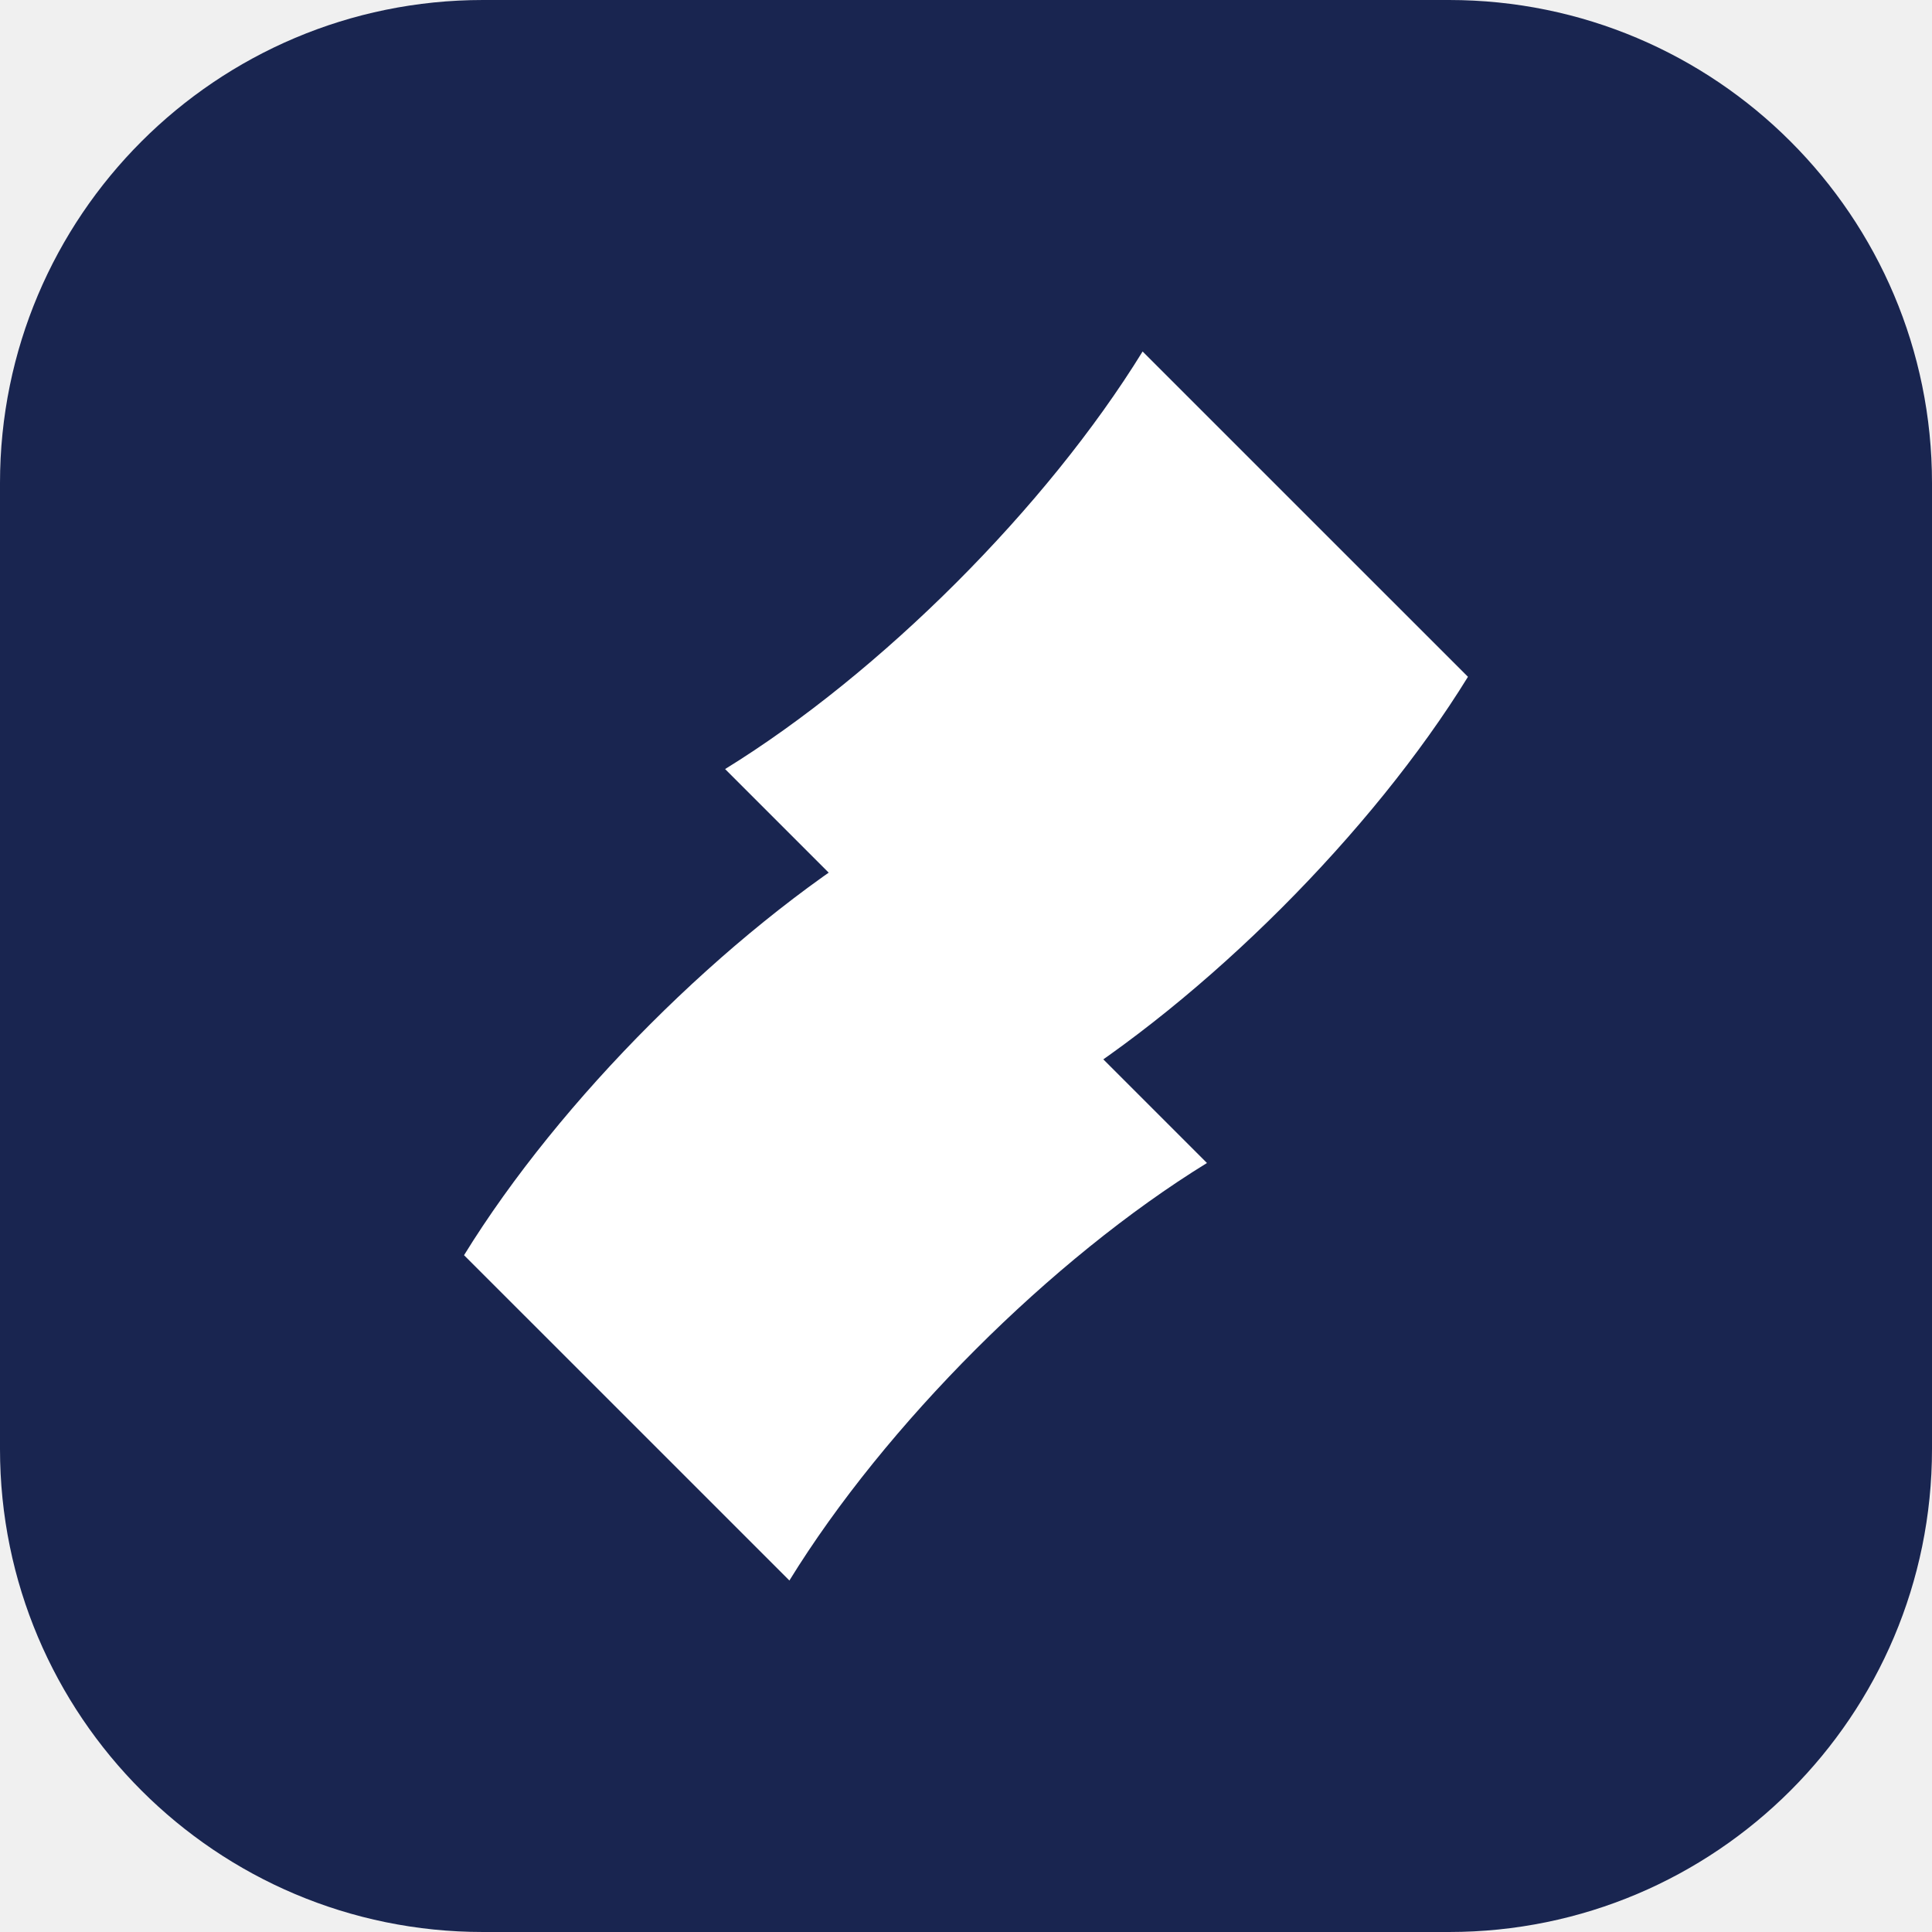
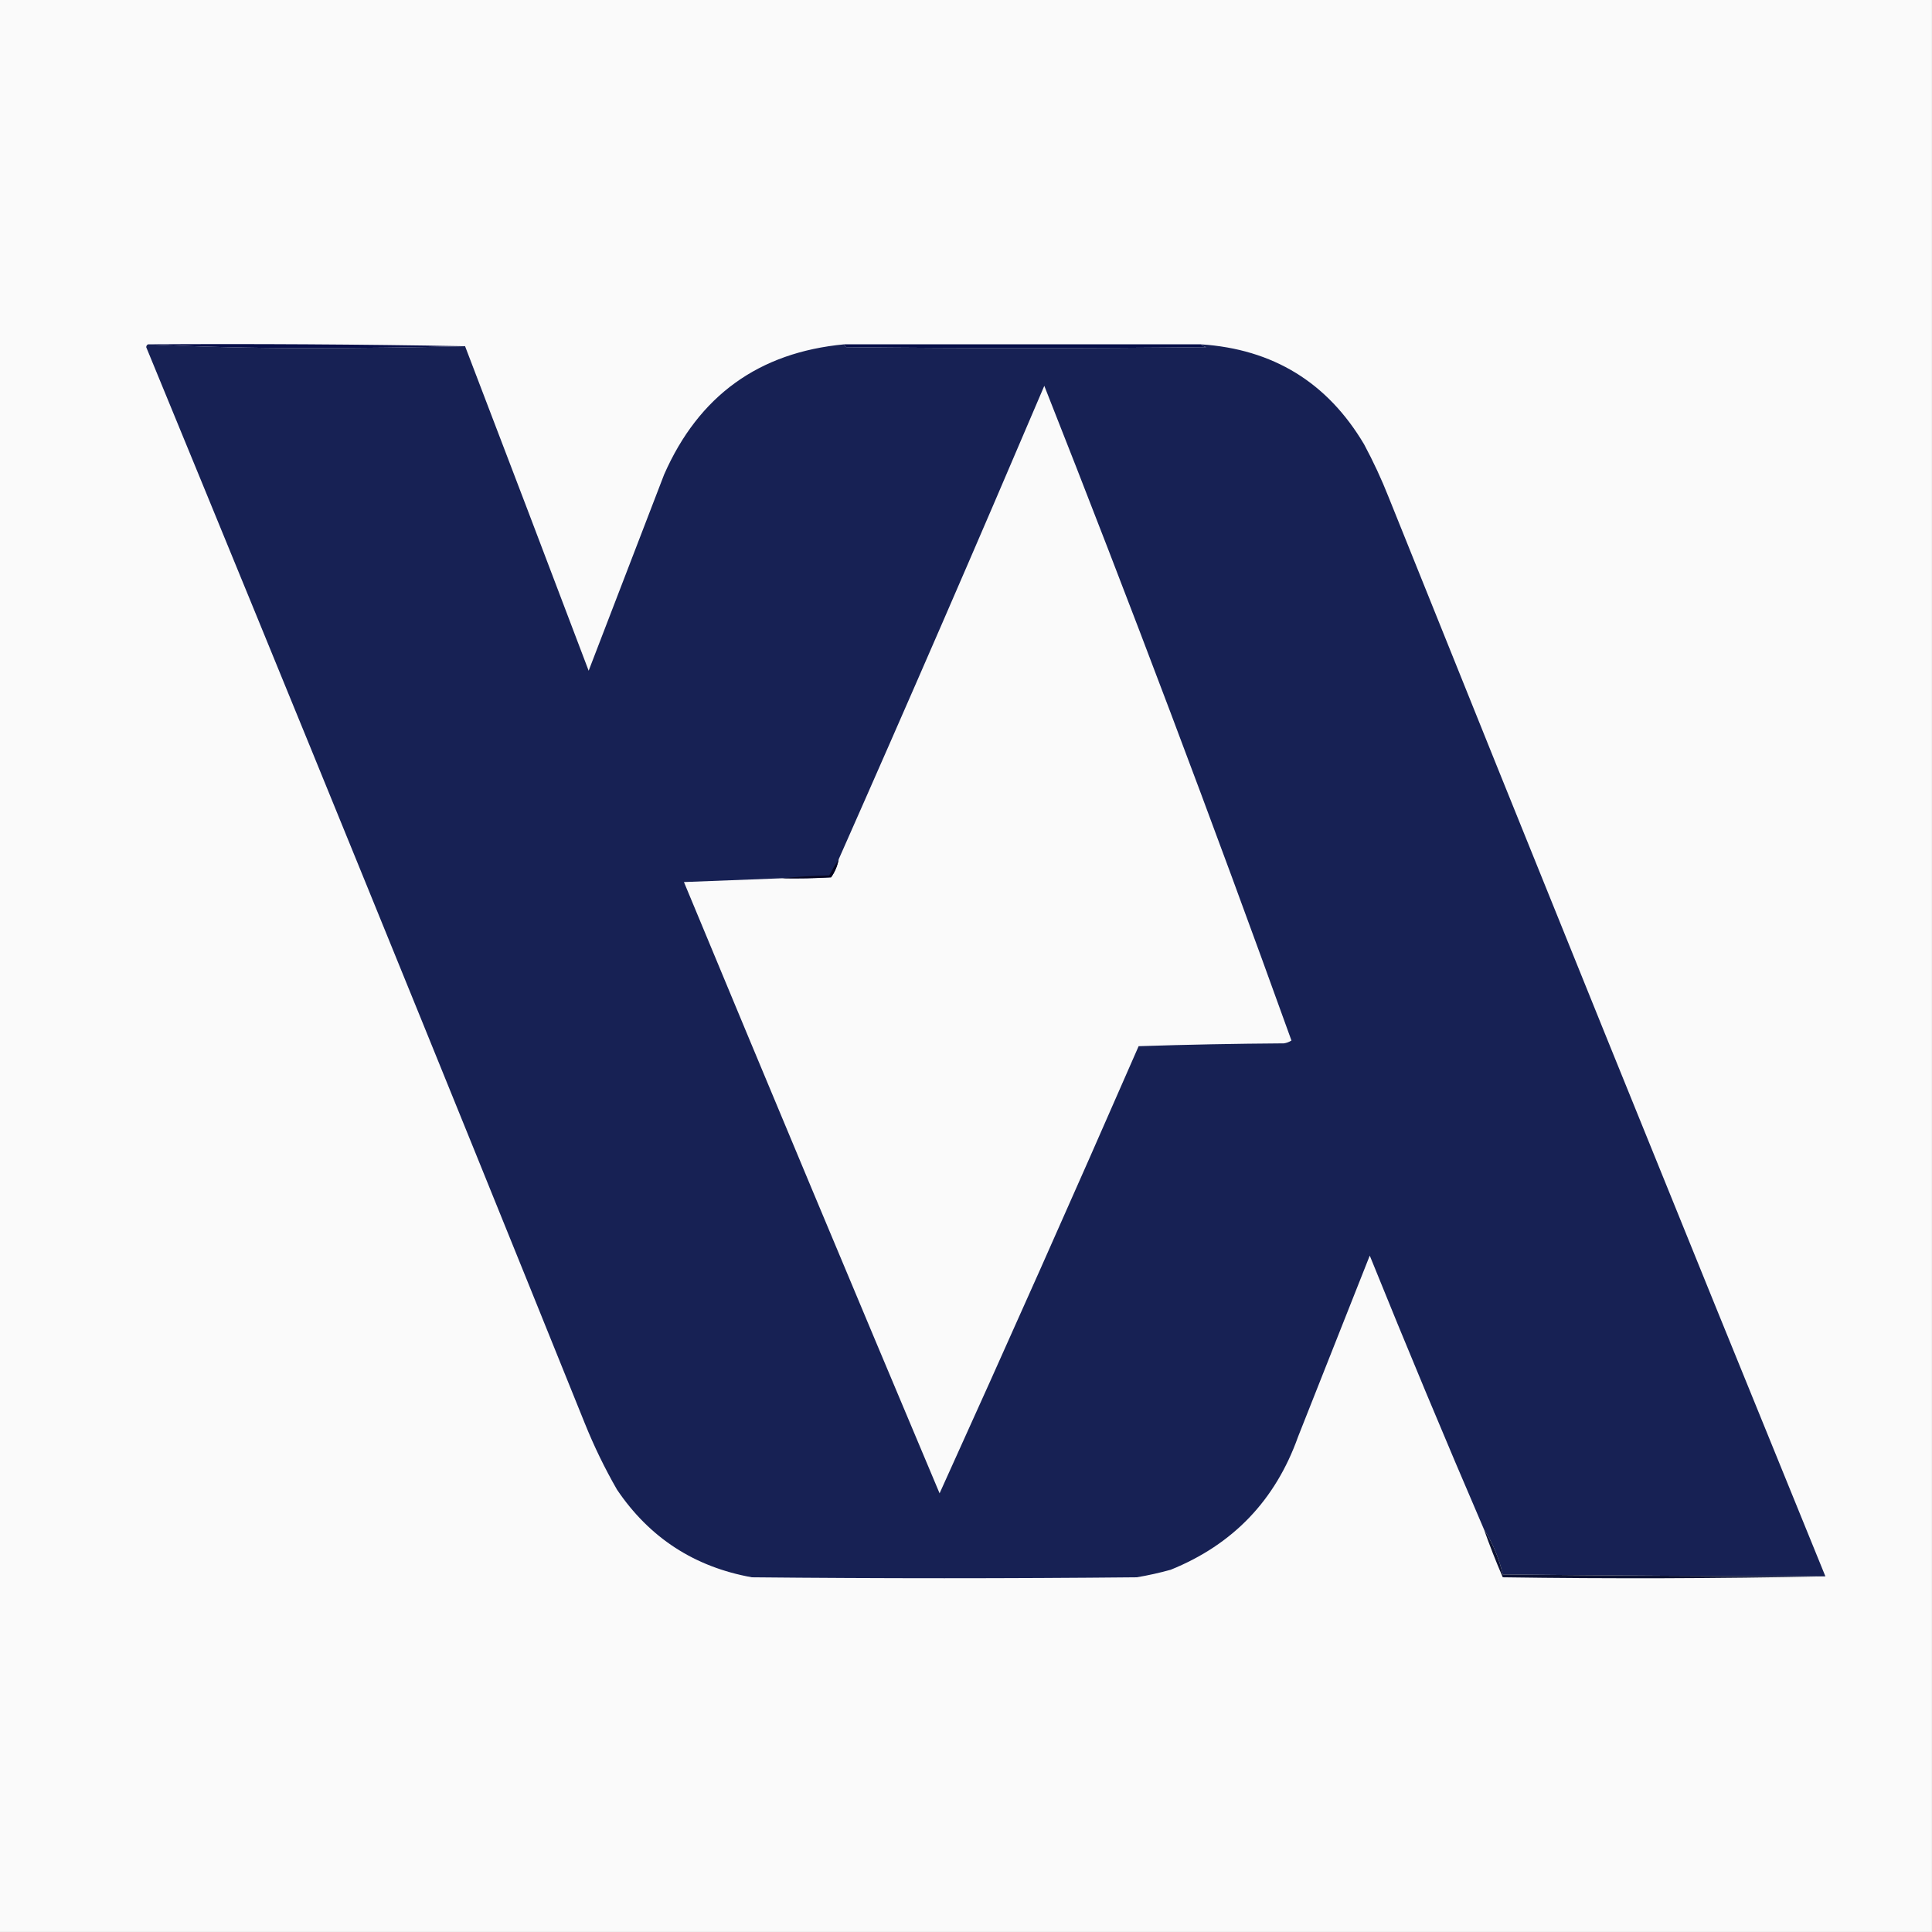
- <svg xmlns="http://www.w3.org/2000/svg" width="32" height="32" viewBox="0 0 32 32" fill="none">
-   <rect width="32" height="32" rx="8" fill="#192550" />
-   <path d="M24.314 11.21L18.925 5.822C17.336 8.402 14.589 11.148 12.01 12.738L17.398 18.126C19.978 16.536 22.724 13.79 24.314 11.21Z" fill="white" />
-   <path d="M7.686 20.79L13.075 26.178C14.664 23.598 17.411 20.852 19.991 19.263L14.602 13.874C12.022 15.464 9.276 18.21 7.686 20.79Z" fill="white" />
+ <svg xmlns="http://www.w3.org/2000/svg" version="1.1" width="1024px" height="1024px" style="shape-rendering:geometricPrecision; text-rendering:geometricPrecision; image-rendering:optimizeQuality; fill-rule:evenodd; clip-rule:evenodd">
+   <g>
+     <path style="opacity:1" fill="#fafafa" d="M -0.5,-0.5 C 340.833,-0.5 682.167,-0.5 1023.5,-0.5C 1023.5,340.833 1023.5,682.167 1023.5,1023.5C 682.167,1023.5 340.833,1023.5 -0.5,1023.5C -0.5,682.167 -0.5,340.833 -0.5,-0.5 Z" />
+   </g>
+   <g>
+     <path style="opacity:1" fill="#172154" d="M 78.5,182.5 C 105.992,183.833 133.825,184.5 162,184.5C 190.238,184.496 218.404,184.163 246.5,183.5C 268.423,240.766 290.257,298.099 312,355.5C 325.333,320.833 338.667,286.167 352,251.5C 370.355,209.748 402.189,186.748 447.5,182.5C 447.611,183.117 447.944,183.617 448.5,184C 512.167,184.667 575.833,184.667 639.5,184C 638.263,183.768 637.263,183.268 636.5,182.5C 674.723,185.02 703.556,202.687 723,235.5C 727.88,244.593 732.214,253.927 736,263.5C 812.685,454.396 889.852,645.062 967.5,835.5C 910.498,835.404 853.498,835.07 796.5,834.5C 794.508,825.851 791.175,817.851 786.5,810.5C 765.834,762.485 745.667,714.152 726,665.5C 713.358,697.46 700.691,729.46 688,761.5C 676.025,795.141 653.525,818.641 620.5,832C 614.568,833.65 608.568,834.983 602.5,836C 534.5,836.667 466.5,836.667 398.5,836C 368.048,830.526 344.215,815.026 327,789.5C 320.532,778.231 314.866,766.565 310,754.5C 233.191,564.049 155.691,373.883 77.5,184C 77.57,183.235 77.903,182.735 78.5,182.5 Z" />
+   </g>
+   <g>
+     <path style="opacity:1" fill="#050e48" d="M 447.5,182.5 C 510.5,182.5 573.5,182.5 636.5,182.5C 637.263,183.268 638.263,183.768 639.5,184C 575.833,184.667 512.167,184.667 448.5,184C 447.944,183.617 447.611,183.117 447.5,182.5 Z" />
+   </g>
+   <g>
+     <path style="opacity:1" fill="#060d49" d="M 78.5,182.5 C 134.669,182.168 190.669,182.501 246.5,183.5C 218.404,184.163 190.238,184.496 162,184.5C 133.825,184.5 105.992,183.833 78.5,182.5 Z" />
+   </g>
+   <g>
+     <path style="opacity:1" fill="#fafafa" d="M 414.5,465.5 C 423.173,465.666 431.84,465.5 440.5,465C 442.533,462.104 443.866,458.937 444.5,455.5C 481.395,372.172 517.728,288.506 553.5,204.5C 598.935,319.469 642.602,435.135 684.5,551.5C 683.271,552.281 681.938,552.781 680.5,553C 654.827,553.167 629.16,553.667 603.5,554.5C 568.882,633.736 533.716,712.736 498,791.5C 452.557,683.615 407.391,575.615 362.5,467.5C 379.897,466.82 397.231,466.154 414.5,465.5 Z" />
+   </g>
+   <g>
+     <path style="opacity:1" fill="#060520" d="M 444.5,455.5 C 443.866,458.937 442.533,462.104 440.5,465C 431.84,465.5 423.173,465.666 414.5,465.5C 422.657,464.671 430.99,464.171 439.5,464C 441.067,461.021 442.734,458.188 444.5,455.5 Z" />
+   </g>
+   <g>
+     <path style="opacity:1" fill="#0d1334" d="M 786.5,810.5 C 791.175,817.851 794.508,825.851 796.5,834.5C 853.498,835.07 910.498,835.404 967.5,835.5C 910.668,836.665 853.668,836.832 796.5,836C 792.867,827.6 789.534,819.1 786.5,810.5 Z" />
+   </g>
</svg>
